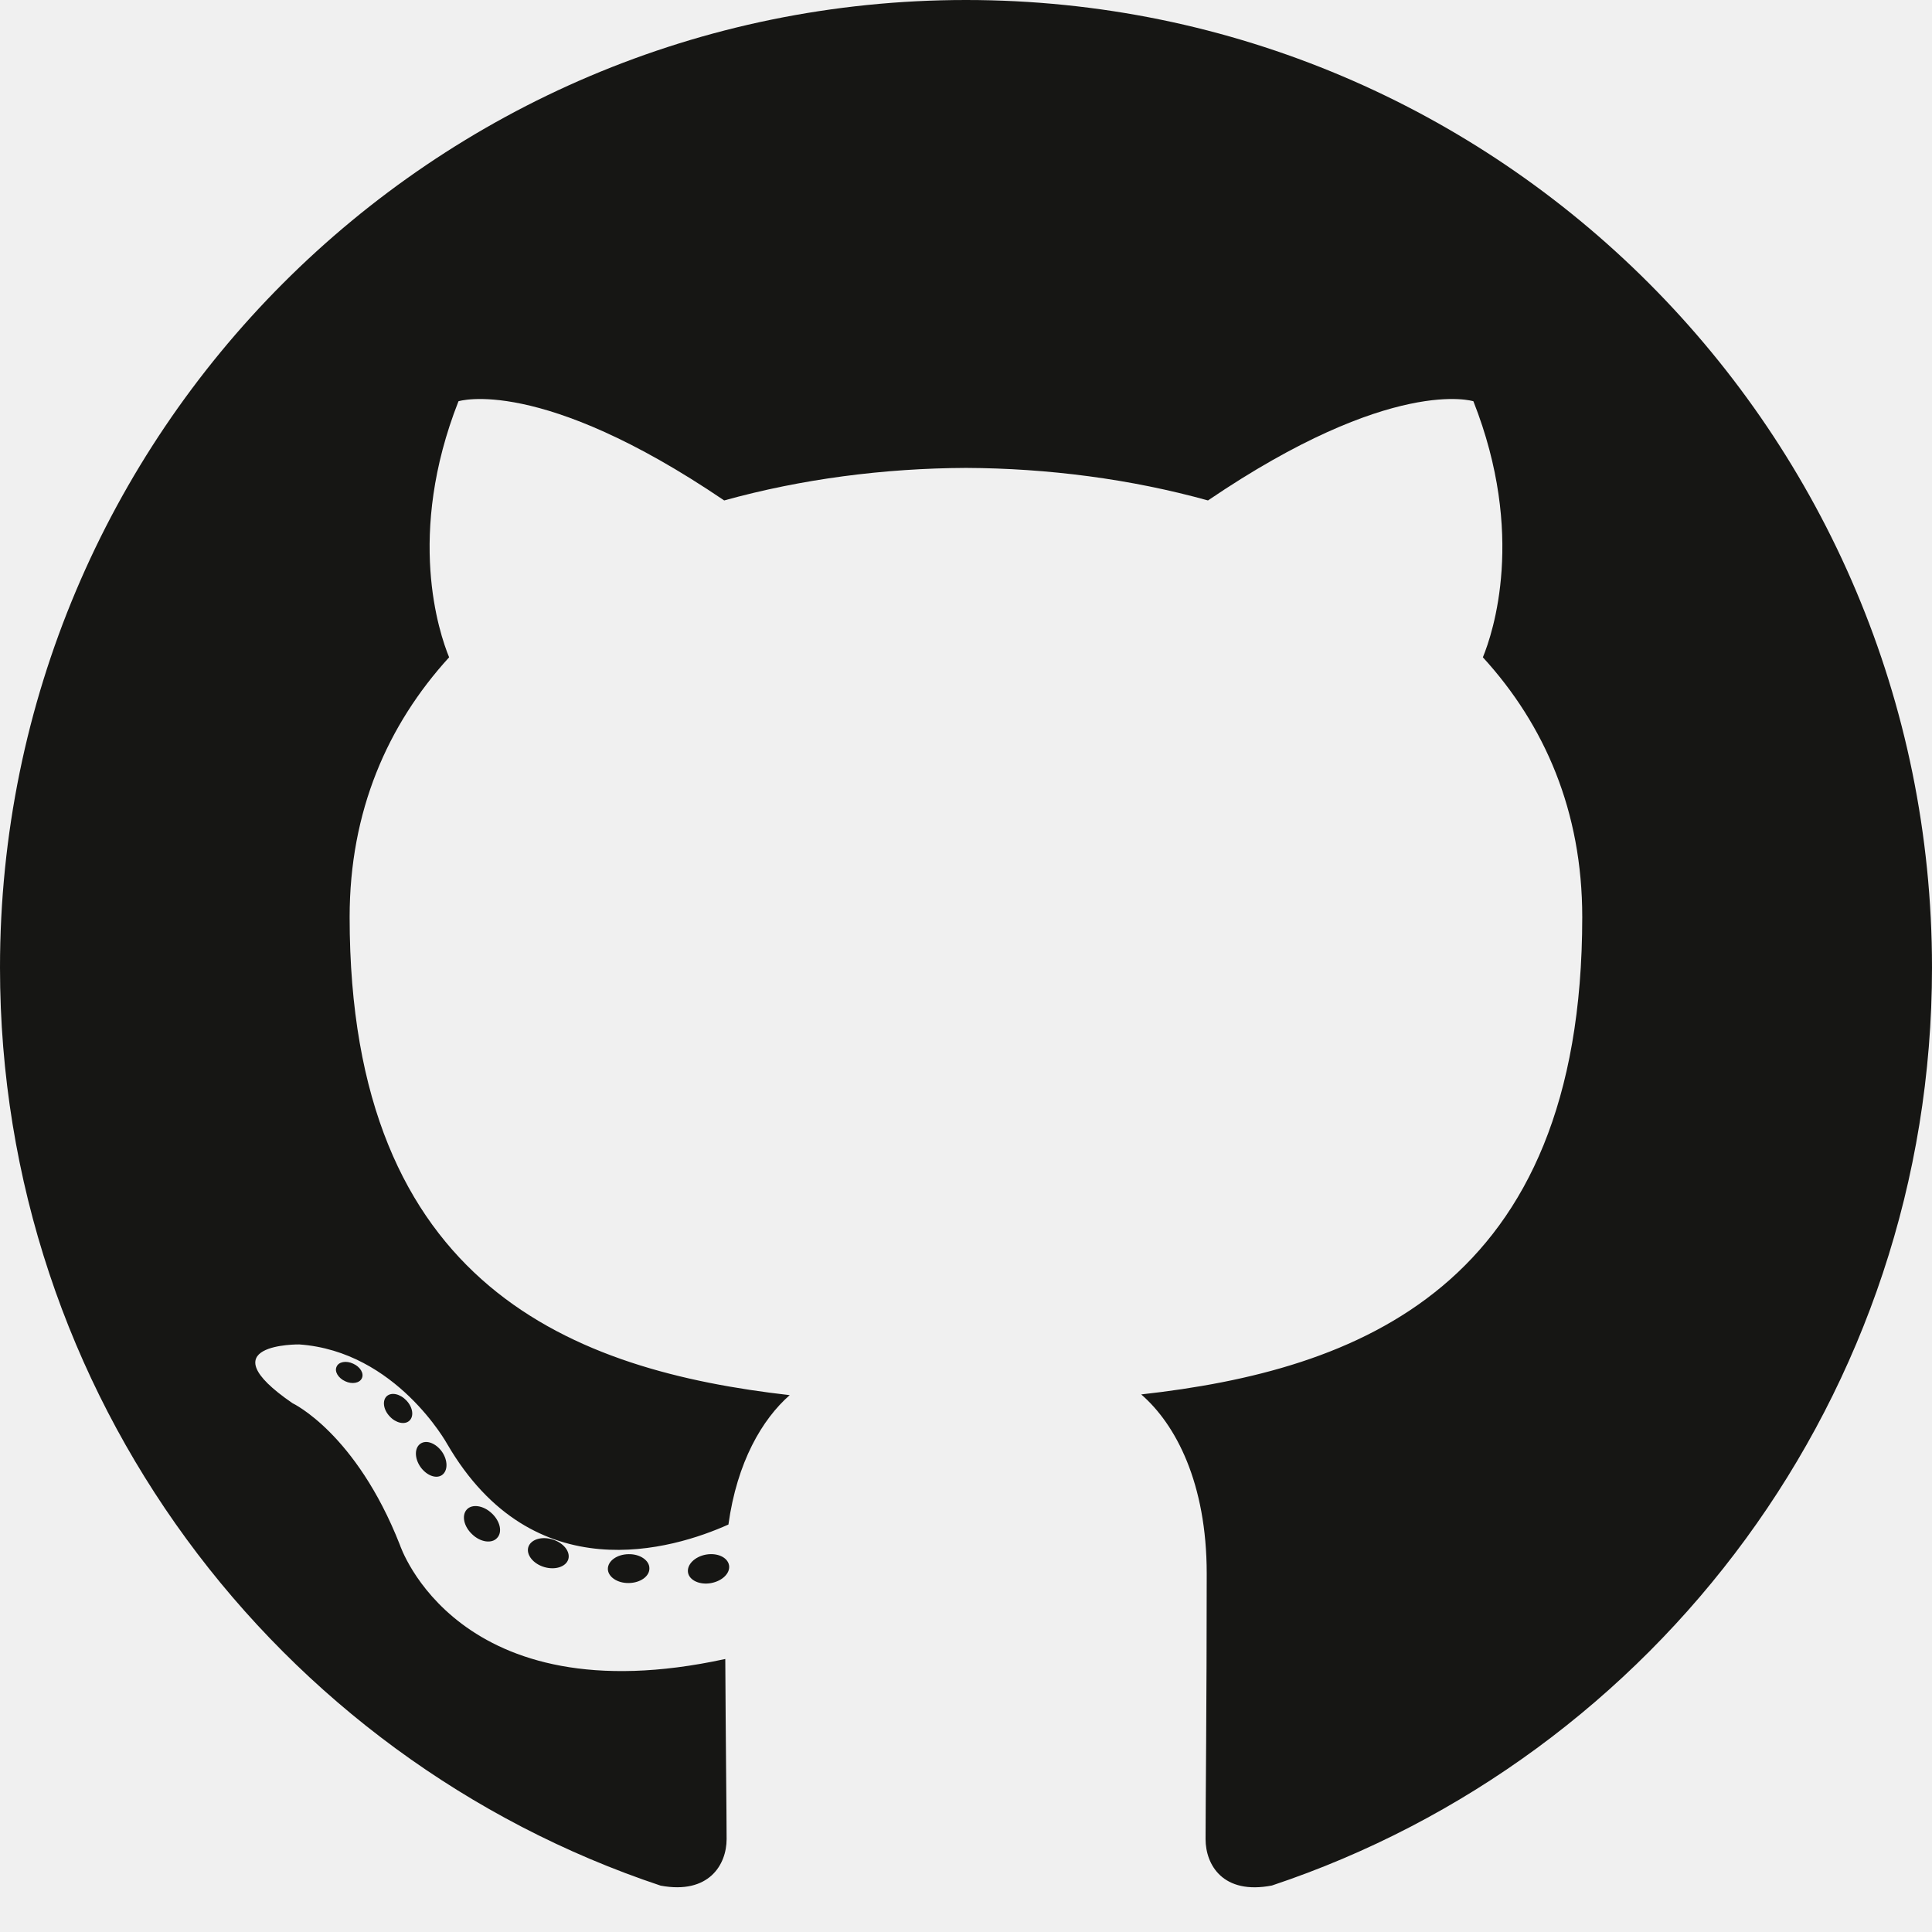
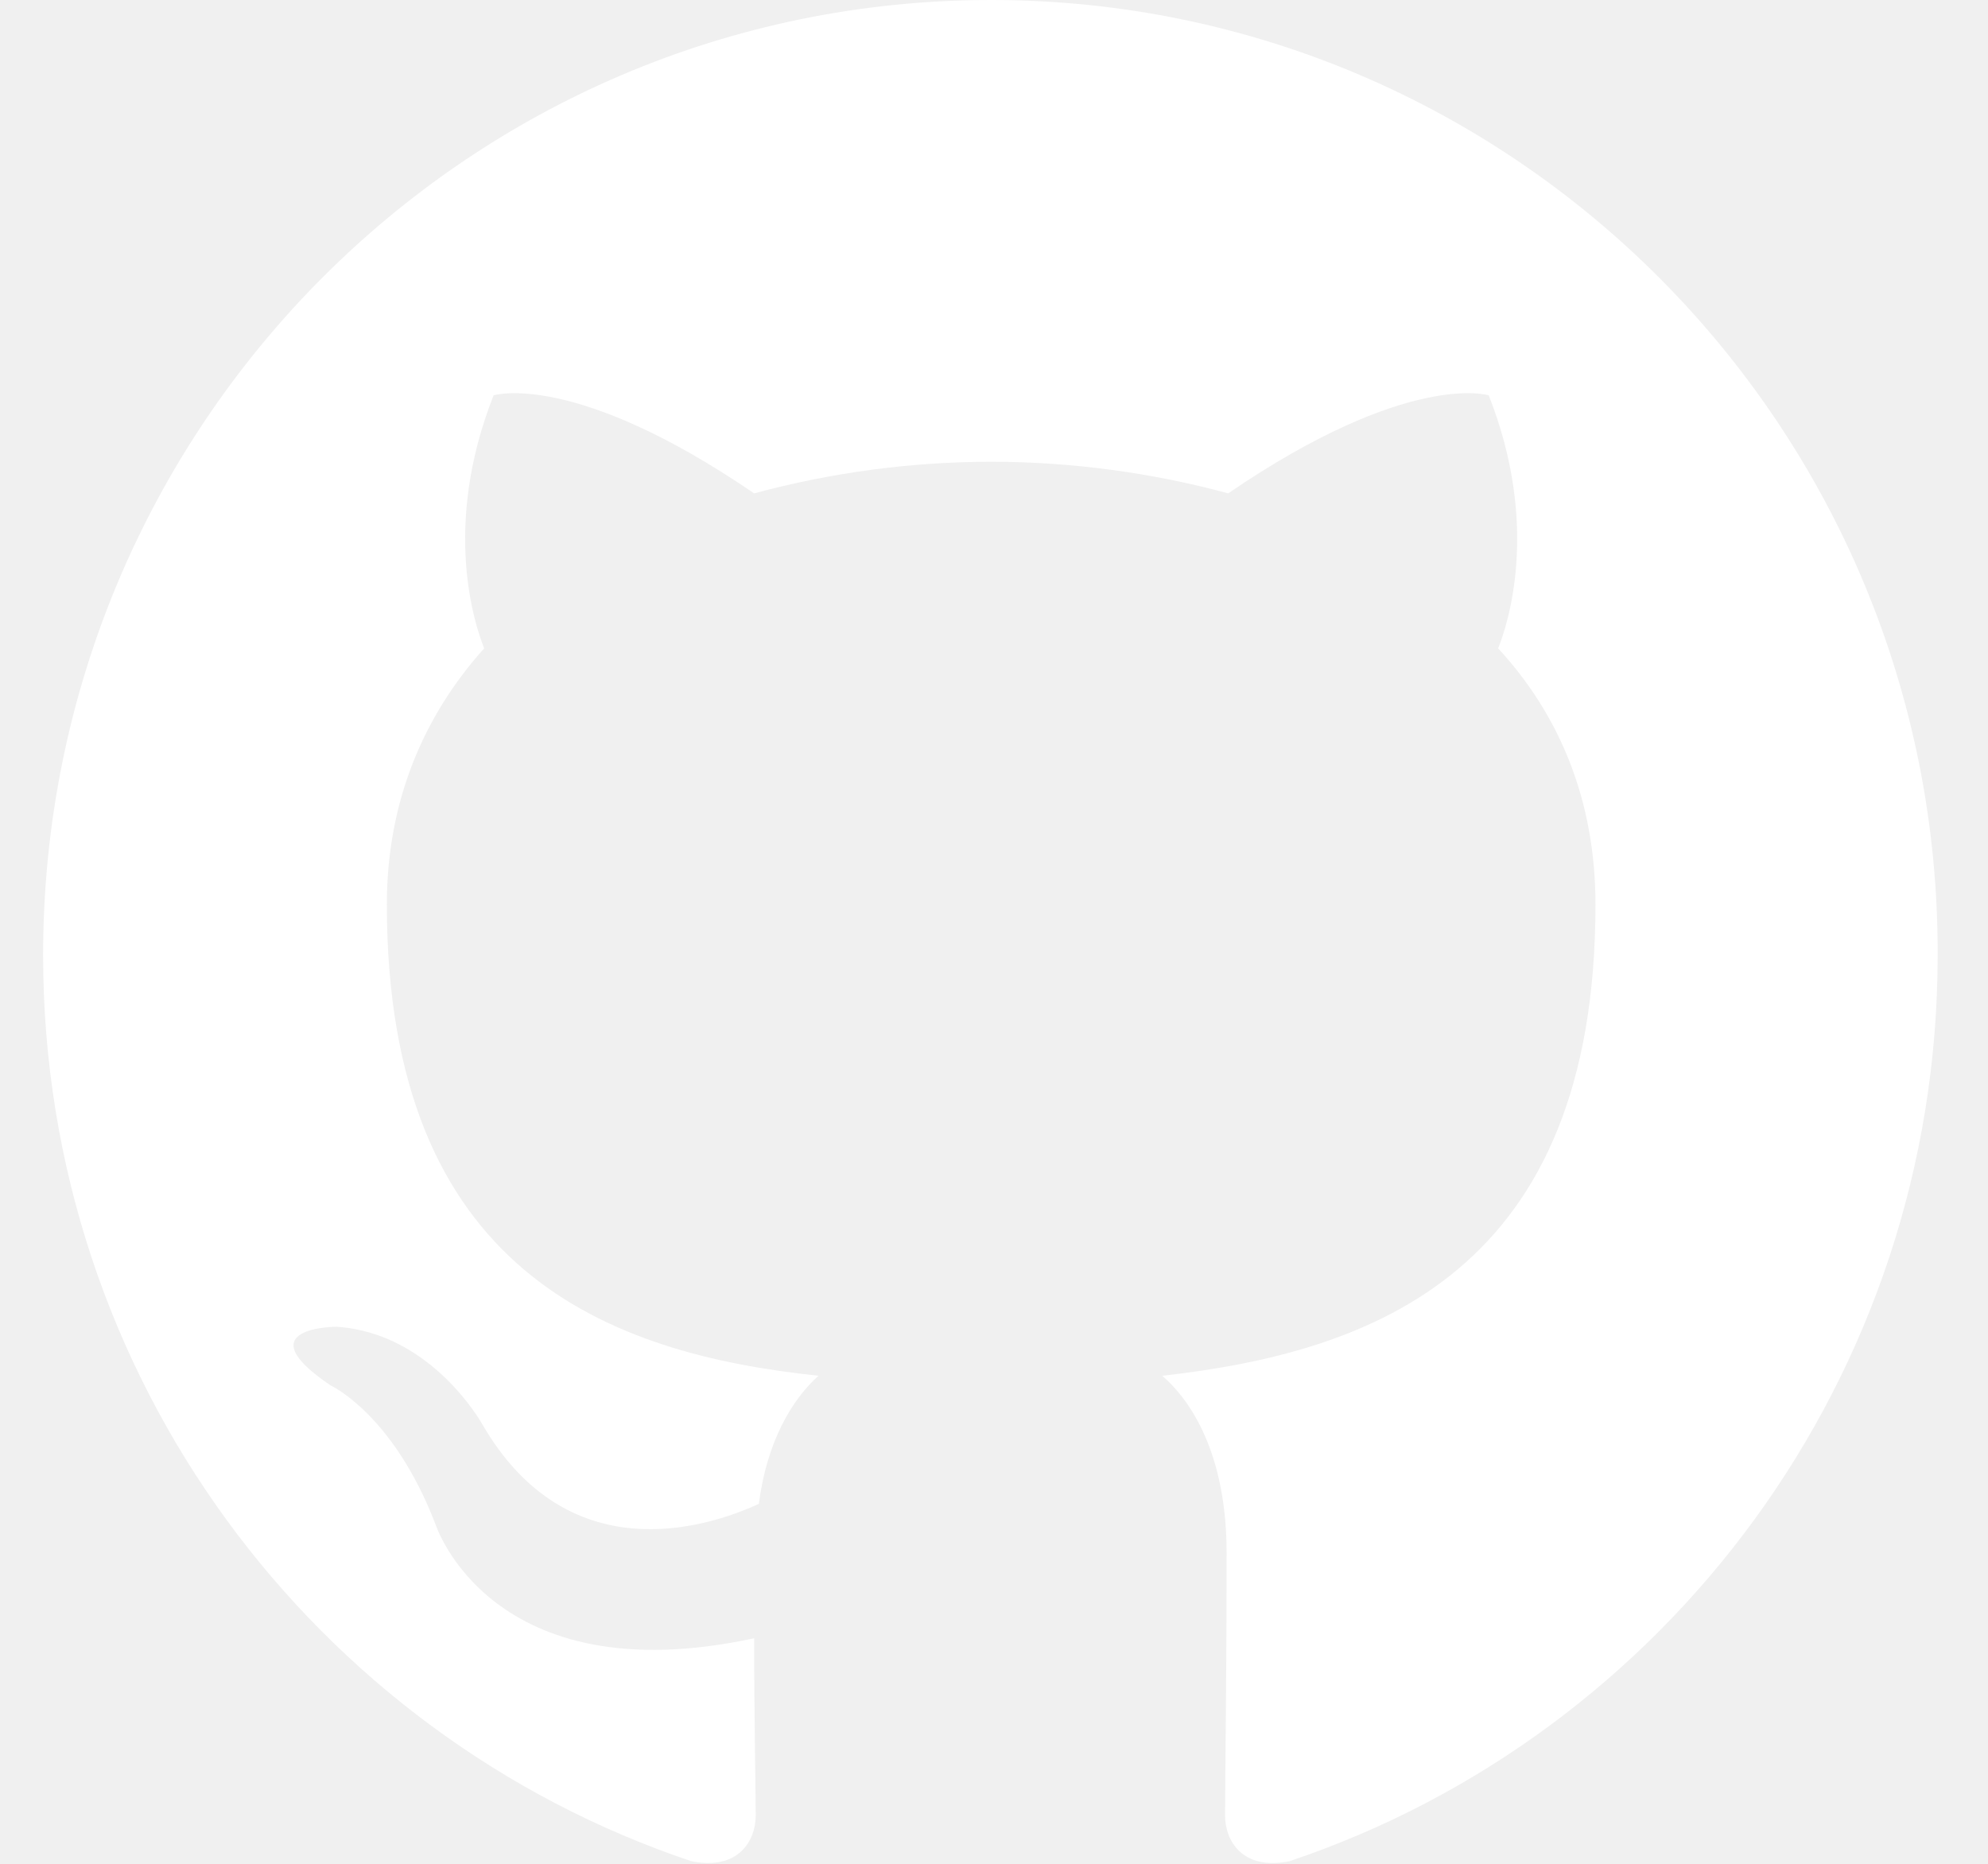
- <svg xmlns="http://www.w3.org/2000/svg" width="32" height="32" fill="none" viewBox="0 0 32 32">
-   <path fill="#161614" d="M16 0C7.165 0 0 7.175 0 16.026C0 23.106 4.585 29.113 10.942 31.232C11.742 31.381 12.035 30.884 12.035 30.461C12.035 30.079 12.02 28.817 12.013 27.478C7.562 28.447 6.623 25.587 6.623 25.587C5.895 23.735 4.846 23.242 4.846 23.242C3.395 22.247 4.956 22.268 4.956 22.268C6.562 22.381 7.408 23.919 7.408 23.919C8.835 26.369 11.151 25.661 12.065 25.251C12.208 24.216 12.623 23.509 13.08 23.108C9.526 22.703 5.791 21.329 5.791 15.189C5.791 13.439 6.416 12.009 7.439 10.887C7.273 10.483 6.725 8.853 7.594 6.646C7.594 6.646 8.938 6.215 11.995 8.289C13.272 7.934 14.64 7.756 16 7.75C17.36 7.756 18.73 7.934 20.008 8.289C23.062 6.215 24.404 6.646 24.404 6.646C25.275 8.853 24.727 10.483 24.561 10.887C25.587 12.009 26.207 13.439 26.207 15.189C26.207 21.344 22.465 22.699 18.902 23.096C19.476 23.593 19.987 24.568 19.987 26.063C19.987 28.208 19.968 29.933 19.968 30.461C19.968 30.888 20.256 31.387 21.067 31.23C27.421 29.109 32 23.104 32 16.026C32 7.175 24.836 0 16 0ZM5.993 22.829C5.957 22.908 5.832 22.932 5.718 22.878C5.602 22.825 5.537 22.717 5.575 22.637C5.609 22.555 5.734 22.532 5.85 22.587C5.967 22.639 6.033 22.749 5.993 22.829ZM6.78 23.532C6.703 23.603 6.554 23.57 6.453 23.458C6.348 23.346 6.329 23.197 6.406 23.125C6.485 23.054 6.629 23.087 6.734 23.199C6.839 23.312 6.859 23.46 6.78 23.532ZM7.32 24.432C7.221 24.5 7.061 24.436 6.962 24.294C6.864 24.151 6.864 23.98 6.964 23.912C7.064 23.843 7.221 23.905 7.322 24.047C7.42 24.191 7.42 24.362 7.32 24.432ZM8.233 25.474C8.145 25.571 7.958 25.545 7.821 25.413C7.682 25.284 7.643 25.1 7.731 25.003C7.819 24.906 8.007 24.934 8.145 25.065C8.284 25.194 8.326 25.378 8.233 25.474ZM9.413 25.826C9.374 25.952 9.194 26.009 9.013 25.955C8.832 25.901 8.714 25.753 8.75 25.627C8.788 25.5 8.968 25.441 9.151 25.498C9.332 25.553 9.45 25.698 9.413 25.826ZM10.756 25.975C10.76 26.108 10.607 26.217 10.416 26.22C10.225 26.224 10.07 26.117 10.068 25.987C10.068 25.853 10.219 25.745 10.41 25.742C10.6 25.738 10.756 25.844 10.756 25.975ZM12.075 25.925C12.098 26.054 11.966 26.186 11.777 26.221C11.591 26.255 11.419 26.176 11.396 26.048C11.373 25.916 11.507 25.783 11.693 25.749C11.882 25.716 12.051 25.794 12.075 25.925Z" />
+ <svg xmlns="http://www.w3.org/2000/svg" width="48" height="45" viewBox="0 0 150 147" fill="none">
+   <g clip-path="url(#clip0_2405_8)">
+     <path fill-rule="evenodd" clip-rule="evenodd" d="M74.776 0C33.427 0 0 33.673 0 75.332C0 108.632 21.418 136.82 51.13 146.796C54.845 147.546 56.206 145.176 56.206 143.181C56.206 141.435 56.083 135.448 56.083 129.211C35.282 133.702 30.951 120.231 30.951 120.231C27.608 111.501 22.655 109.257 22.655 109.257C15.846 104.642 23.151 104.642 23.151 104.642C30.703 105.141 34.665 112.374 34.665 112.374C41.349 123.848 52.12 120.606 56.454 118.61C57.072 113.746 59.054 110.379 61.159 108.508C44.568 106.762 27.113 100.277 27.113 71.34C27.113 63.109 30.083 56.374 34.788 51.136C34.045 49.266 31.445 41.532 35.532 31.18C35.532 31.18 41.845 29.184 56.082 38.913C62.177 37.264 68.462 36.425 74.776 36.418C81.09 36.418 87.526 37.292 93.47 38.913C107.708 29.184 114.021 31.18 114.021 31.18C118.108 41.532 115.506 49.266 114.764 51.136C119.593 56.374 122.44 63.109 122.44 71.34C122.44 100.277 104.985 106.636 88.27 108.508C90.995 110.878 93.346 115.367 93.346 122.477C93.346 132.579 93.224 140.686 93.224 143.18C93.224 145.176 94.586 147.546 98.299 146.798C128.011 136.818 149.429 108.632 149.429 75.332C149.552 33.673 116.002 0 74.776 0Z" fill="#C6ADFF" style="fill:white;fill-opacity:1;" />
+   </g>
+   <defs>
+     <clipPath id="clip0_2405_8">
+       <rect width="150" height="146.939" fill="#C6ADFF" style="fill:white;fill-opacity:1;" />
+     </clipPath>
+   </defs>
</svg>
